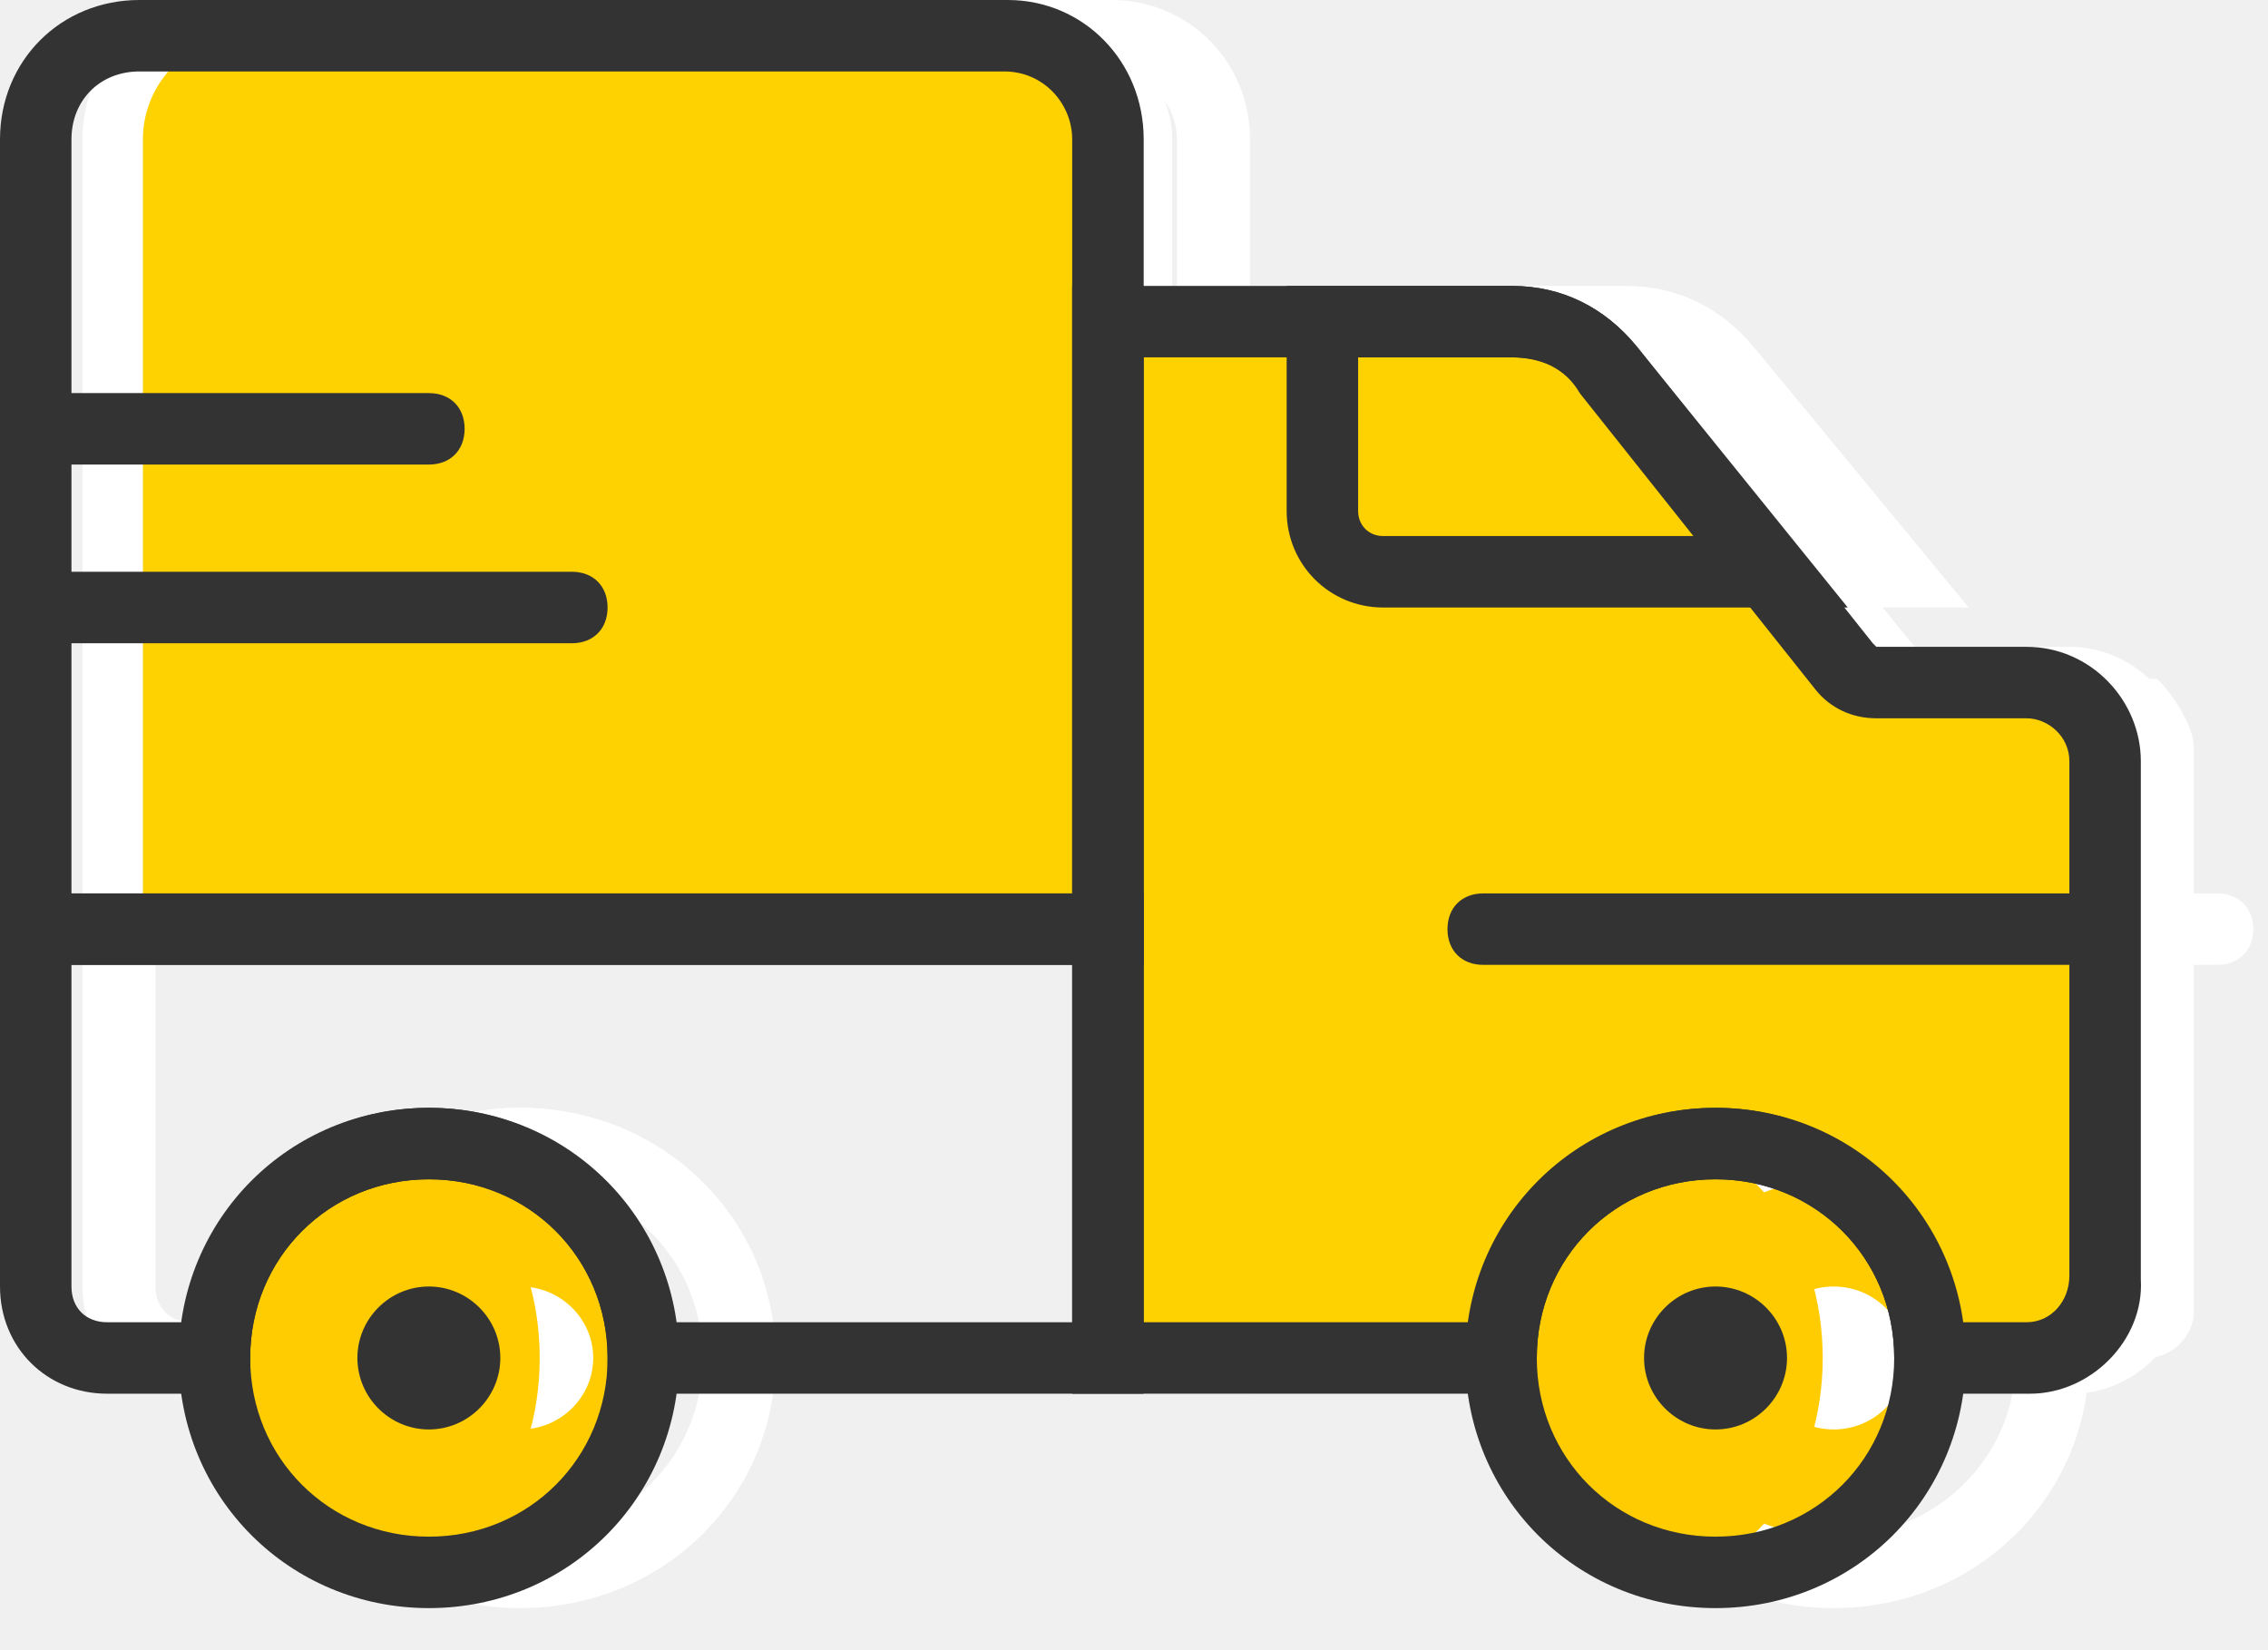
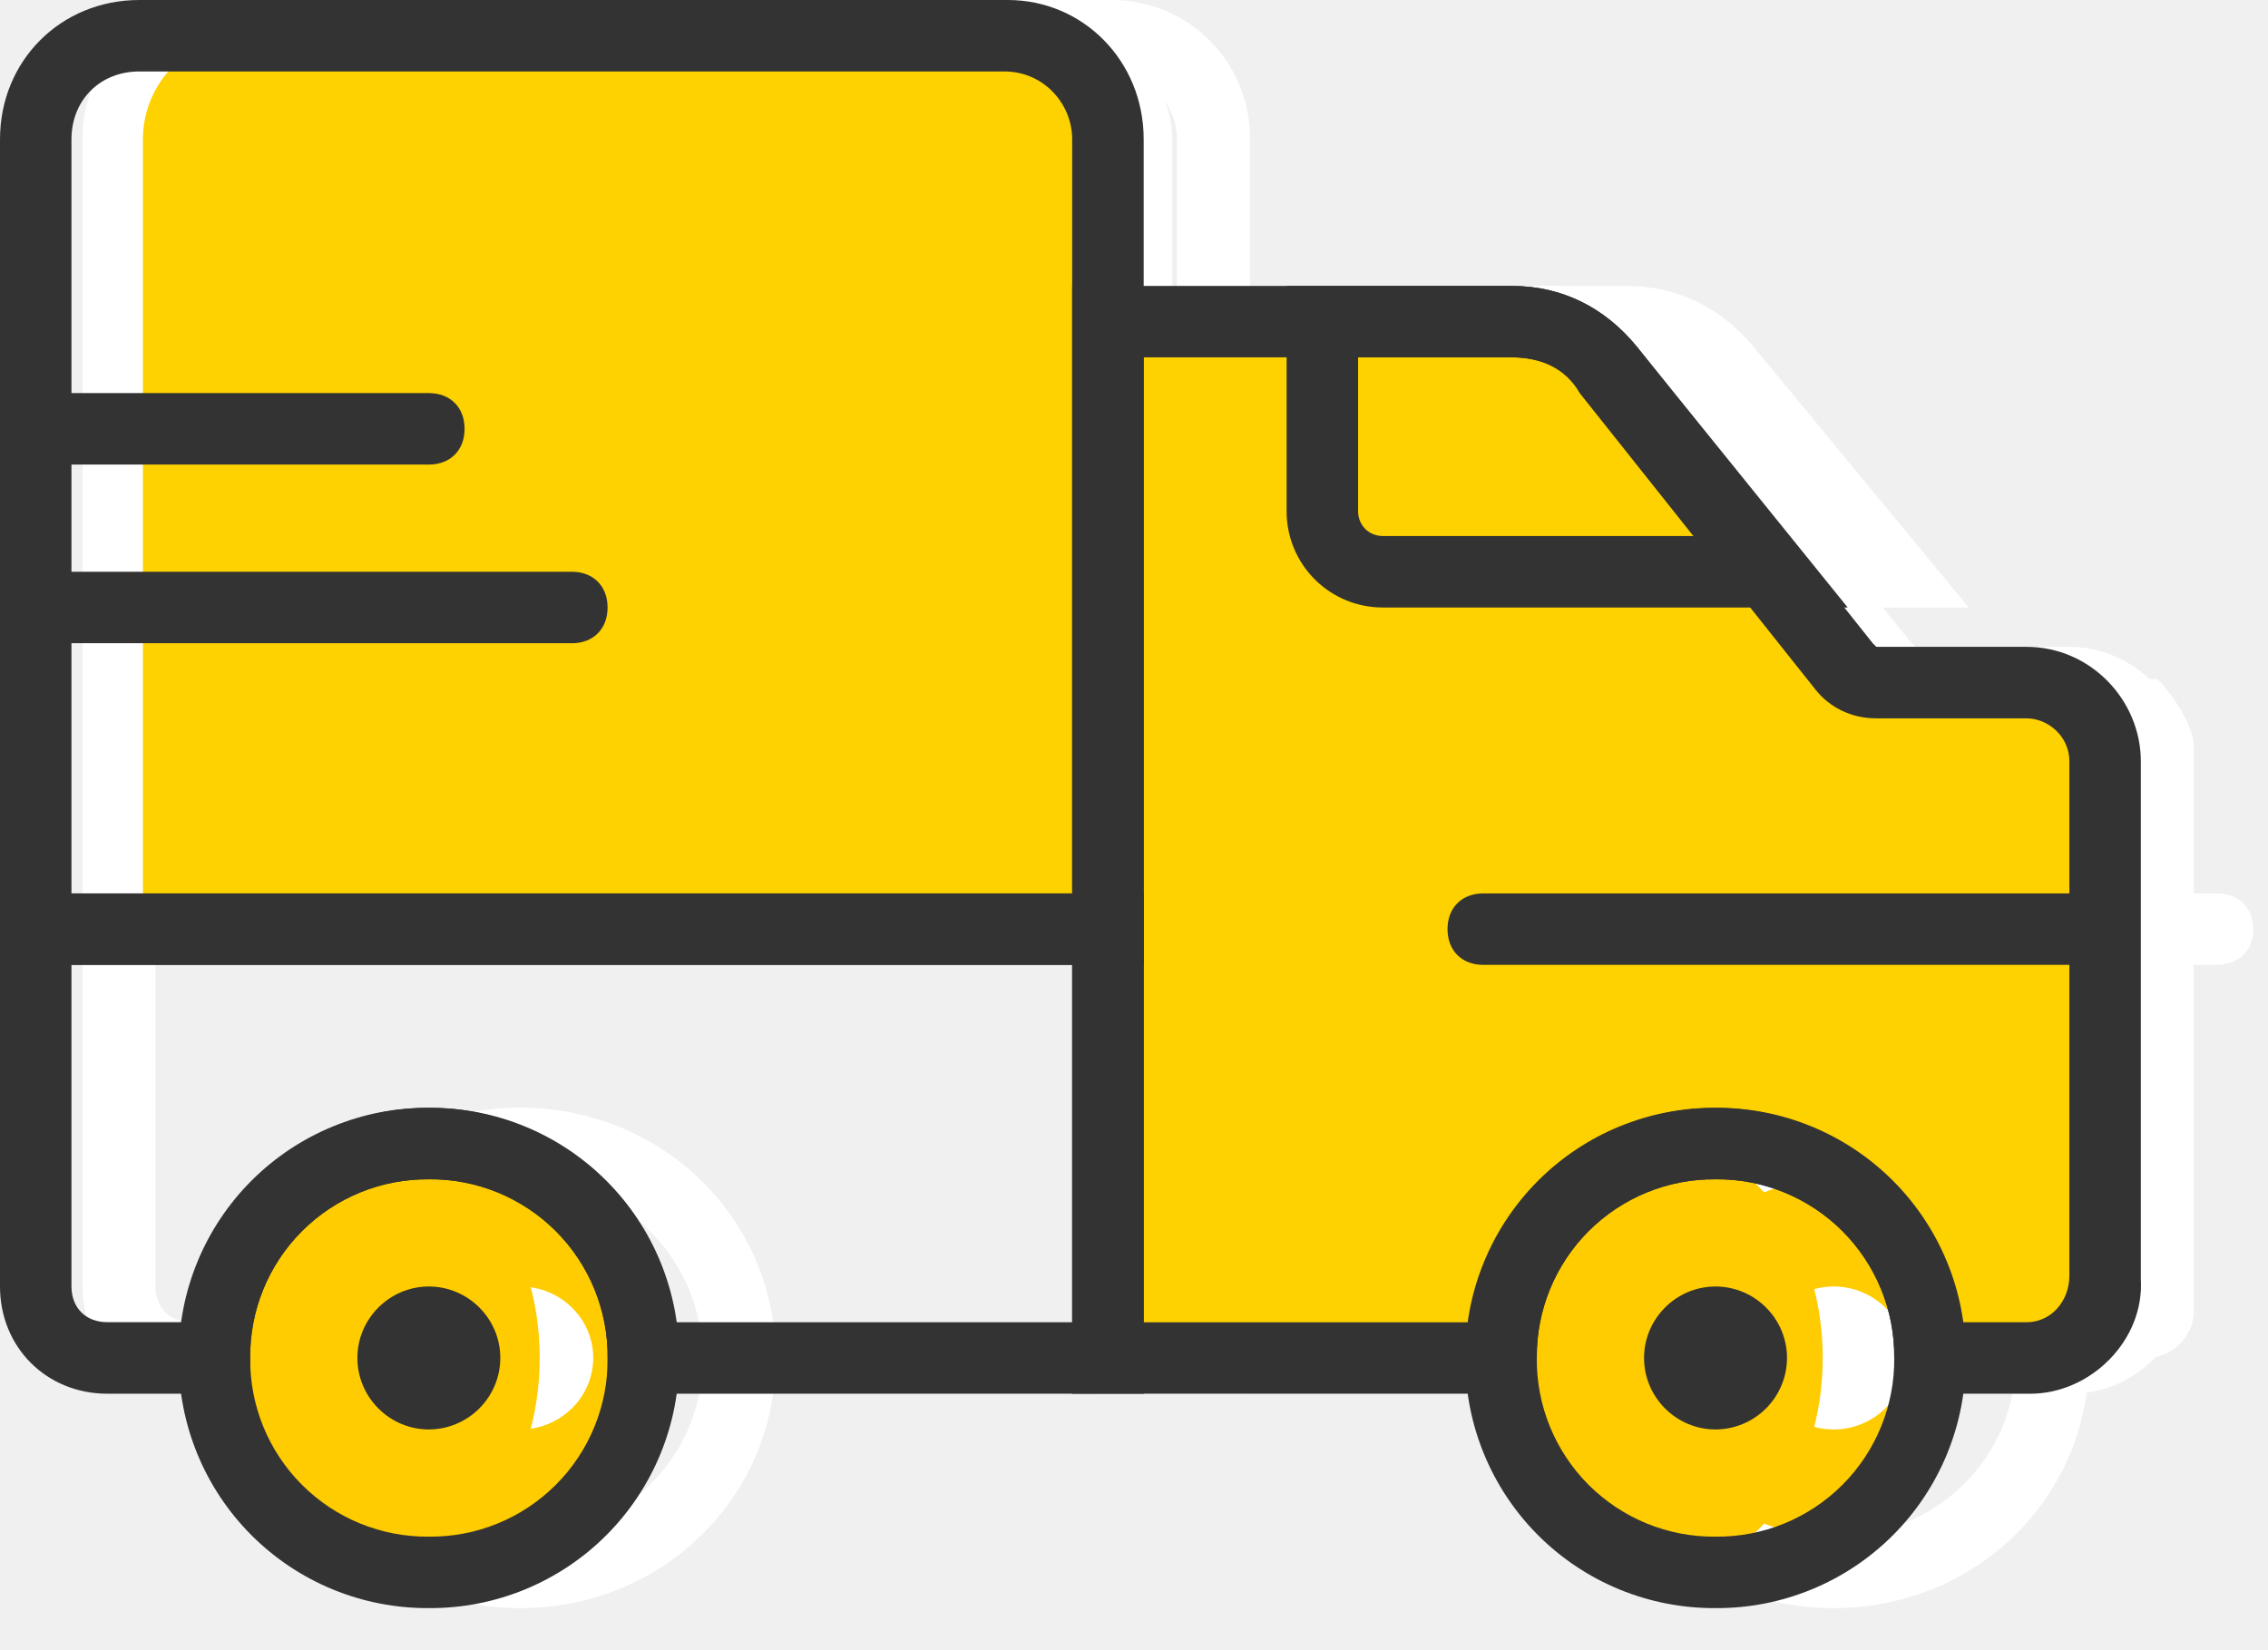
- <svg xmlns="http://www.w3.org/2000/svg" width="55" height="40" viewBox="0 0 55 40" fill="none">
-   <path d="M47.121 32.935C47.121 35.795 45.352 38.135 43.14 38.135C40.928 38.135 39.158 35.795 39.158 32.935C39.158 30.075 40.928 27.735 43.14 27.735C45.352 27.735 47.121 30.075 47.121 32.935Z" fill="#FECC00" />
-   <path d="M15.36 32.935C15.36 35.795 13.59 38.135 11.378 38.135C9.167 38.135 7.397 35.795 7.397 32.935C7.397 30.075 9.167 27.735 11.378 27.735C13.59 27.735 15.36 30.075 15.36 32.935Z" fill="#FECC00" />
-   <path d="M52.315 16.467H47.007L39.663 8.494C39.309 8.06 38.69 7.8 38.159 7.8H28.427V3.38C28.427 1.993 27.277 0.866 25.861 0.866H7.105C5.689 0.866 4.539 1.993 4.539 3.38V22.534H28.427V32.935H38.159C38.159 30.075 40.548 27.735 43.468 27.735C46.387 27.735 48.776 30.075 48.776 32.935H52.05C52.669 32.935 53.2 32.415 53.2 31.808V18.114C53.2 17.594 52.669 16.814 52.315 16.467Z" fill="white" />
-   <path d="M30.312 23.401H2V3.38C2 1.473 3.504 0 5.45 0H26.95C28.808 0 30.312 1.473 30.312 3.38V23.401ZM3.77 21.668H28.542V3.38C28.542 2.514 27.834 1.733 26.861 1.733H5.45C4.477 1.733 3.77 2.427 3.77 3.38V21.668Z" fill="white" />
-   <path d="M44.467 39.002C41.017 39.002 38.274 36.315 38.274 32.935C38.274 29.555 41.017 26.868 44.467 26.868C47.918 26.868 50.66 29.555 50.66 32.935C50.66 36.315 47.918 39.002 44.467 39.002ZM44.467 28.602C41.99 28.602 40.044 30.508 40.044 32.935C40.044 35.362 41.99 37.269 44.467 37.269C46.945 37.269 48.891 35.362 48.891 32.935C48.891 30.508 46.945 28.602 44.467 28.602Z" fill="white" />
-   <path d="M12.617 39.002C9.167 39.002 6.424 36.315 6.424 32.935C6.424 29.555 9.167 26.868 12.617 26.868C16.068 26.868 18.81 29.555 18.81 32.935C18.81 36.315 16.068 39.002 12.617 39.002ZM12.617 28.602C10.14 28.602 8.194 30.508 8.194 32.935C8.194 35.362 10.14 37.269 12.617 37.269C15.095 37.269 17.041 35.362 17.041 32.935C17.041 30.508 15.095 28.602 12.617 28.602Z" fill="white" />
-   <path d="M53.758 23.401H38.717C38.186 23.401 37.833 23.055 37.833 22.535C37.833 22.015 38.186 21.668 38.717 21.668H53.758C54.289 21.668 54.643 22.015 54.643 22.535C54.643 23.055 54.289 23.401 53.758 23.401Z" fill="white" />
-   <path d="M16.156 15.601H2.885C2.354 15.601 2 15.254 2 14.734C2 14.214 2.354 13.867 2.885 13.867H16.156C16.687 13.867 17.041 14.214 17.041 14.734C17.041 15.254 16.687 15.601 16.156 15.601Z" fill="white" />
-   <path d="M12.617 11.267H2.885C2.354 11.267 2 10.92 2 10.4C2 9.88 2.354 9.534 2.885 9.534H12.617C13.148 9.534 13.502 9.88 13.502 10.4C13.502 10.92 13.148 11.267 12.617 11.267Z" fill="white" />
-   <path d="M50.253 33.802H46.891V32.935C46.891 30.508 44.945 28.602 42.467 28.602C39.99 28.602 38.044 30.508 38.044 32.935V33.802H26.542V6.934H37.424C38.663 6.934 39.725 7.454 40.521 8.407L46.36 15.601L46.449 15.687H50.165C51.757 15.687 52.996 16.988 52.996 18.461V31.028C53.084 32.502 51.757 33.802 50.253 33.802ZM48.572 32.068H50.165C50.784 32.068 51.226 31.548 51.226 30.942V18.461C51.226 17.854 50.695 17.421 50.165 17.421H46.449C45.829 17.421 45.298 17.161 44.945 16.727L39.105 9.534C38.751 8.927 38.132 8.667 37.424 8.667H28.311V32.068H36.363C36.805 29.122 39.371 26.868 42.467 26.868C45.564 26.868 48.13 29.122 48.572 32.068Z" fill="white" />
-   <path d="M30.312 33.802H17.041V32.935C17.041 30.509 15.094 28.602 12.617 28.602C10.139 28.602 8.193 30.509 8.193 32.935V33.802H4.654C3.15 33.802 2 32.675 2 31.202V21.668H30.312V33.802ZM18.722 32.069H28.542V23.401H3.77V31.202C3.77 31.722 4.123 32.069 4.654 32.069H6.512C6.955 29.122 9.52 26.868 12.617 26.868C15.713 26.868 18.279 29.122 18.722 32.069Z" fill="white" />
-   <path d="M14.386 32.935C14.386 33.889 13.59 34.669 12.617 34.669C11.643 34.669 10.847 33.889 10.847 32.935C10.847 31.982 11.643 31.202 12.617 31.202C13.59 31.202 14.386 31.982 14.386 32.935Z" fill="white" />
-   <path d="M46.237 32.935C46.237 33.889 45.441 34.669 44.468 34.669C43.495 34.669 42.698 33.889 42.698 32.935C42.698 31.982 43.495 31.202 44.468 31.202C45.441 31.202 46.237 31.982 46.237 32.935Z" fill="white" />
-   <path d="M47.742 14.734H36.24C34.913 14.734 33.852 13.694 33.852 12.394V6.934H39.425C40.664 6.934 41.726 7.454 42.522 8.407L47.742 14.734ZM35.621 8.667V12.394C35.621 12.741 35.886 13.001 36.24 13.001H44.115L41.195 9.447C40.752 8.927 40.133 8.667 39.425 8.667L35.621 8.667Z" fill="white" />
-   <path d="M44.202 32.935C44.202 35.795 42.469 38.135 40.302 38.135C38.135 38.135 36.402 35.795 36.402 32.935C36.402 30.075 38.135 27.735 40.302 27.735C42.469 27.735 44.202 30.075 44.202 32.935Z" fill="#FECC00" />
-   <path d="M13.088 32.935C13.088 35.795 11.354 38.135 9.188 38.135C7.021 38.135 5.287 35.795 5.287 32.935C5.287 30.075 7.021 27.735 9.188 27.735C11.354 27.735 13.088 30.075 13.088 32.935Z" fill="#FECC00" />
-   <path d="M50.269 16.467H45.069L37.875 8.494C37.528 8.06 36.922 7.8 36.402 7.8H26.868V3.38C26.868 1.993 25.741 0.866 24.354 0.866H5.98C4.593 0.866 3.466 1.993 3.466 3.38V22.534H26.868V32.935H36.402C36.402 30.075 38.742 27.735 41.602 27.735C44.462 27.735 46.802 30.075 46.802 32.935H50.009C50.616 32.935 51.136 32.415 51.136 31.808V18.114C51.136 17.594 50.616 16.814 50.269 16.467Z" fill="#FED100" />
-   <path d="M27.735 23.401H0V3.38C0 1.473 1.473 0 3.38 0H24.441C26.262 0 27.735 1.473 27.735 3.38V23.401ZM1.733 21.668H26.001V3.38C26.001 2.514 25.308 1.733 24.355 1.733H3.38C2.427 1.733 1.733 2.427 1.733 3.38V21.668Z" fill="#333333" />
-   <path d="M41.602 39.002C38.222 39.002 35.535 36.315 35.535 32.935C35.535 29.555 38.222 26.868 41.602 26.868C44.982 26.868 47.669 29.555 47.669 32.935C47.669 36.315 44.982 39.002 41.602 39.002ZM41.602 28.602C39.175 28.602 37.268 30.508 37.268 32.935C37.268 35.362 39.175 37.269 41.602 37.269C44.029 37.269 45.935 35.362 45.935 32.935C45.935 30.508 44.029 28.602 41.602 28.602Z" fill="#333333" />
-   <path d="M10.401 39.002C7.021 39.002 4.334 36.315 4.334 32.935C4.334 29.555 7.021 26.868 10.401 26.868C13.781 26.868 16.468 29.555 16.468 32.935C16.468 36.315 13.781 39.002 10.401 39.002ZM10.401 28.602C7.974 28.602 6.067 30.508 6.067 32.935C6.067 35.362 7.974 37.269 10.401 37.269C12.828 37.269 14.735 35.362 14.735 32.935C14.735 30.508 12.828 28.602 10.401 28.602Z" fill="#333333" />
-   <path d="M50.703 23.401H35.969C35.449 23.401 35.102 23.055 35.102 22.535C35.102 22.015 35.449 21.668 35.969 21.668H50.703C51.223 21.668 51.57 22.015 51.57 22.535C51.57 23.055 51.223 23.401 50.703 23.401Z" fill="#333333" />
-   <path d="M13.867 15.601H0.867C0.347 15.601 0 15.254 0 14.734C0 14.214 0.347 13.867 0.867 13.867H13.867C14.387 13.867 14.734 14.214 14.734 14.734C14.734 15.254 14.387 15.601 13.867 15.601Z" fill="#333333" />
-   <path d="M10.401 11.267H0.867C0.347 11.267 0 10.92 0 10.4C0 9.88 0.347 9.534 0.867 9.534H10.401C10.921 9.534 11.267 9.88 11.267 10.4C11.267 10.92 10.921 11.267 10.401 11.267Z" fill="#333333" />
-   <path d="M49.229 33.802H45.936V32.935C45.936 30.509 44.029 28.602 41.602 28.602C39.175 28.602 37.268 30.509 37.268 32.935V33.802H26.001V6.934H36.662C37.875 6.934 38.915 7.454 39.695 8.407L45.416 15.601L45.502 15.688H49.143C50.703 15.688 51.916 16.988 51.916 18.461V31.029C52.003 32.502 50.703 33.802 49.229 33.802ZM47.583 32.069H49.143C49.749 32.069 50.183 31.549 50.183 30.942V18.461C50.183 17.855 49.663 17.421 49.143 17.421H45.502C44.896 17.421 44.376 17.161 44.029 16.728L38.309 9.534C37.962 8.927 37.355 8.667 36.662 8.667H27.735V32.069H35.622C36.055 29.122 38.569 26.868 41.602 26.868C44.636 26.868 47.149 29.122 47.583 32.069Z" fill="#333333" />
-   <path d="M27.735 33.802H14.734V32.935C14.734 30.509 12.827 28.602 10.401 28.602C7.974 28.602 6.067 30.509 6.067 32.935V33.802H2.6C1.127 33.802 0 32.675 0 31.202V21.668H27.735V33.802ZM16.381 32.069H26.001V23.401H1.733V31.202C1.733 31.722 2.08 32.069 2.6 32.069H4.42C4.854 29.122 7.367 26.868 10.401 26.868C13.434 26.868 15.947 29.122 16.381 32.069Z" fill="#333333" />
-   <path d="M12.133 32.935C12.133 33.889 11.354 34.669 10.4 34.669C9.447 34.669 8.667 33.889 8.667 32.935C8.667 31.982 9.447 31.202 10.4 31.202C11.354 31.202 12.133 31.982 12.133 32.935Z" fill="#333333" />
-   <path d="M43.336 32.935C43.336 33.889 42.556 34.669 41.602 34.669C40.649 34.669 39.869 33.889 39.869 32.935C39.869 31.982 40.649 31.202 41.602 31.202C42.556 31.202 43.336 31.982 43.336 32.935Z" fill="#333333" />
-   <path d="M44.809 14.734H33.542C32.242 14.734 31.202 13.694 31.202 12.394V6.934H36.662C37.876 6.934 38.916 7.454 39.696 8.407L44.809 14.734ZM32.935 8.667V12.394C32.935 12.741 33.195 13.001 33.542 13.001H41.256L38.396 9.447C37.962 8.927 37.356 8.667 36.662 8.667L32.935 8.667Z" fill="#333333" />
+ <svg xmlns="http://www.w3.org/2000/svg" width="55" height="40" fill="none">
+   <path d="M47.121 32.935c0 2.86-1.77 5.2-3.981 5.2-2.212 0-3.982-2.34-3.982-5.2 0-2.86 1.77-5.2 3.982-5.2s3.981 2.34 3.981 5.2zm-31.761 0c0 2.86-1.77 5.2-3.982 5.2-2.211 0-3.98-2.34-3.98-5.2 0-2.86 1.769-5.2 3.98-5.2 2.212 0 3.982 2.34 3.982 5.2z" fill="#FECC00" />
+   <path d="M52.315 16.467h-5.308l-7.344-7.973C39.31 8.06 38.69 7.8 38.16 7.8h-9.732V3.38c0-1.387-1.15-2.514-2.566-2.514H7.105c-1.416 0-2.566 1.127-2.566 2.514v19.154h23.888v10.401h9.732c0-2.86 2.389-5.2 5.309-5.2 2.92 0 5.308 2.34 5.308 5.2h3.274c.619 0 1.15-.52 1.15-1.127V18.114c0-.52-.531-1.3-.885-1.647z" fill="#fff" />
+   <path d="M30.312 23.401H2V3.381C2 1.472 3.504 0 5.45 0h21.5a3.345 3.345 0 013.362 3.38v20.021zM3.77 21.668h24.772V3.38c0-.866-.708-1.647-1.68-1.647H5.45c-.973 0-1.68.694-1.68 1.647v18.288zm40.697 17.334c-3.45 0-6.193-2.687-6.193-6.067 0-3.38 2.743-6.067 6.193-6.067 3.45 0 6.194 2.687 6.194 6.067 0 3.38-2.743 6.067-6.194 6.067zm0-10.4c-2.477 0-4.423 1.906-4.423 4.333 0 2.427 1.946 4.334 4.423 4.334 2.478 0 4.424-1.907 4.424-4.334 0-2.427-1.946-4.334-4.424-4.334zm-31.85 10.4c-3.45 0-6.193-2.687-6.193-6.067 0-3.38 2.743-6.067 6.193-6.067 3.45 0 6.193 2.687 6.193 6.067 0 3.38-2.742 6.067-6.193 6.067zm0-10.4c-2.477 0-4.423 1.906-4.423 4.333 0 2.427 1.946 4.334 4.423 4.334 2.478 0 4.424-1.907 4.424-4.334 0-2.427-1.947-4.334-4.424-4.334zm41.141-5.201h-15.04c-.532 0-.885-.346-.885-.866s.353-.867.884-.867h15.04c.532 0 .886.347.886.867s-.354.866-.885.866z" fill="#fff" />
+   <path d="M16.156 15.6H2.885c-.531 0-.885-.346-.885-.866s.354-.867.885-.867h13.27c.532 0 .886.347.886.867s-.354.867-.885.867zm-3.539-4.333H2.885c-.531 0-.885-.347-.885-.867s.354-.866.885-.866h9.732c.53 0 .885.346.885.866s-.354.867-.885.867zm37.636 22.535h-3.362v-.867c0-2.427-1.946-4.334-4.424-4.334-2.477 0-4.423 1.907-4.423 4.334v.867H26.541V6.934h10.882c1.239 0 2.3.52 3.097 1.473l5.84 7.194.088.086h3.716c1.592 0 2.83 1.3 2.83 2.774v12.567c.09 1.474-1.238 2.774-2.742 2.774zm-1.681-1.734h1.593c.619 0 1.061-.52 1.061-1.126V18.46c0-.607-.53-1.04-1.061-1.04h-3.716c-.62 0-1.15-.26-1.504-.694l-5.84-7.193c-.354-.607-.973-.867-1.68-.867h-9.113v23.401h8.05c.443-2.946 3.009-5.2 6.105-5.2 3.097 0 5.663 2.254 6.105 5.2z" fill="#fff" />
+   <path d="M30.312 33.802H17.04v-.867c0-2.426-1.947-4.333-4.424-4.333-2.478 0-4.424 1.907-4.424 4.333v.867H4.654C3.15 33.802 2 32.675 2 31.202v-9.534h28.312v12.134zm-11.59-1.733h9.82V23.4H3.77v7.8c0 .52.353.867.884.867h1.858c.443-2.946 3.008-5.2 6.105-5.2 3.096 0 5.662 2.254 6.105 5.2z" fill="#fff" />
+   <path d="M14.386 32.935c0 .953-.796 1.734-1.77 1.734-.973 0-1.769-.78-1.769-1.734 0-.953.796-1.733 1.77-1.733.973 0 1.77.78 1.77 1.733zm31.851 0c0 .953-.796 1.734-1.77 1.734-.972 0-1.769-.78-1.769-1.734 0-.953.797-1.733 1.77-1.733s1.77.78 1.77 1.733zm1.505-18.201H36.24c-1.327 0-2.388-1.04-2.388-2.34v-5.46h5.573c1.24 0 2.3.52 3.097 1.473l5.22 6.327zm-12.12-6.067v3.727c0 .347.264.607.618.607h7.875l-2.92-3.554c-.443-.52-1.062-.78-1.77-.78h-3.804z" fill="#fff" />
+   <path d="M44.202 32.935c0 2.86-1.733 5.2-3.9 5.2s-3.9-2.34-3.9-5.2c0-2.86 1.733-5.2 3.9-5.2s3.9 2.34 3.9 5.2zm-31.114 0c0 2.86-1.734 5.2-3.9 5.2-2.167 0-3.9-2.34-3.9-5.2 0-2.86 1.733-5.2 3.9-5.2 2.166 0 3.9 2.34 3.9 5.2z" fill="#FECC00" />
+   <path d="M50.27 16.467h-5.201l-7.194-7.973c-.347-.434-.953-.694-1.473-.694h-9.534V3.38A2.515 2.515 0 0024.354.866H5.98A2.515 2.515 0 003.466 3.38v19.154h23.402v10.401h9.534c0-2.86 2.34-5.2 5.2-5.2 2.86 0 5.2 2.34 5.2 5.2h3.207c.607 0 1.127-.52 1.127-1.127V18.114c0-.52-.52-1.3-.867-1.647z" fill="#FED100" />
+   <path d="M27.735 23.401H0V3.381C0 1.472 1.473 0 3.38 0h21.061c1.82 0 3.294 1.473 3.294 3.38v20.021zM1.733 21.668h24.268V3.38c0-.866-.693-1.647-1.646-1.647H3.38c-.953 0-1.647.694-1.647 1.647v18.288zm39.869 17.334a6.03 6.03 0 01-6.067-6.067 6.03 6.03 0 016.067-6.067 6.03 6.03 0 016.067 6.067 6.03 6.03 0 01-6.067 6.067zm0-10.4a4.292 4.292 0 00-4.334 4.333 4.291 4.291 0 004.334 4.334 4.291 4.291 0 004.334-4.334 4.292 4.292 0 00-4.334-4.334zm-31.201 10.4a6.03 6.03 0 01-6.067-6.067 6.03 6.03 0 016.067-6.067 6.03 6.03 0 016.067 6.067 6.03 6.03 0 01-6.067 6.067zm0-10.4a4.292 4.292 0 00-4.334 4.333 4.291 4.291 0 004.334 4.334 4.291 4.291 0 004.334-4.334 4.292 4.292 0 00-4.334-4.334zm40.302-5.201H35.97c-.52 0-.867-.346-.867-.866s.347-.867.867-.867h14.734c.52 0 .867.347.867.867s-.347.866-.867.866z" fill="#333" />
+   <path d="M13.867 15.6h-13c-.52 0-.867-.346-.867-.866s.347-.867.867-.867h13c.52 0 .867.347.867.867s-.347.867-.867.867zM10.4 11.267H.868c-.52 0-.867-.347-.867-.867s.347-.866.867-.866H10.4c.52 0 .866.346.866.866s-.346.867-.866.867zm38.83 22.535h-3.294v-.867a4.291 4.291 0 00-4.334-4.333 4.292 4.292 0 00-4.334 4.333v.867H26.001V6.934h10.66c1.214 0 2.254.52 3.034 1.473l5.72 7.194.087.087h3.64c1.56 0 2.774 1.3 2.774 2.773V31.03c.087 1.473-1.213 2.773-2.687 2.773zm-1.647-1.733h1.56c.606 0 1.04-.52 1.04-1.127v-12.48c0-.607-.52-1.04-1.04-1.04h-3.64c-.607 0-1.127-.26-1.474-.694l-5.72-7.194c-.347-.607-.954-.867-1.647-.867h-8.927V32.07h7.887c.433-2.947 2.947-5.2 5.98-5.2 3.034 0 5.547 2.253 5.98 5.2z" fill="#333" />
+   <path d="M27.735 33.802h-13v-.867a4.292 4.292 0 00-4.334-4.333 4.291 4.291 0 00-4.334 4.333v.867H2.6c-1.473 0-2.6-1.127-2.6-2.6v-9.534h27.735v12.134zM16.38 32.069H26V23.4H1.733v7.8c0 .52.347.867.867.867h1.82c.434-2.946 2.947-5.2 5.98-5.2 3.034 0 5.547 2.254 5.98 5.2z" fill="#333" />
+   <path d="M12.133 32.935a1.74 1.74 0 01-1.733 1.734c-.953 0-1.733-.78-1.733-1.734 0-.953.78-1.733 1.733-1.733.954 0 1.733.78 1.733 1.733zm31.203 0a1.74 1.74 0 01-1.733 1.734c-.954 0-1.734-.78-1.734-1.734 0-.953.78-1.733 1.733-1.733.954 0 1.734.78 1.734 1.733zm1.474-18.201H33.541a2.33 2.33 0 01-2.34-2.34v-5.46h5.46c1.214 0 2.254.52 3.034 1.473l5.113 6.327zM32.934 8.667v3.727c0 .347.26.607.607.607h7.714l-2.86-3.554c-.434-.52-1.04-.78-1.734-.78h-3.727z" fill="#333" />
</svg>
